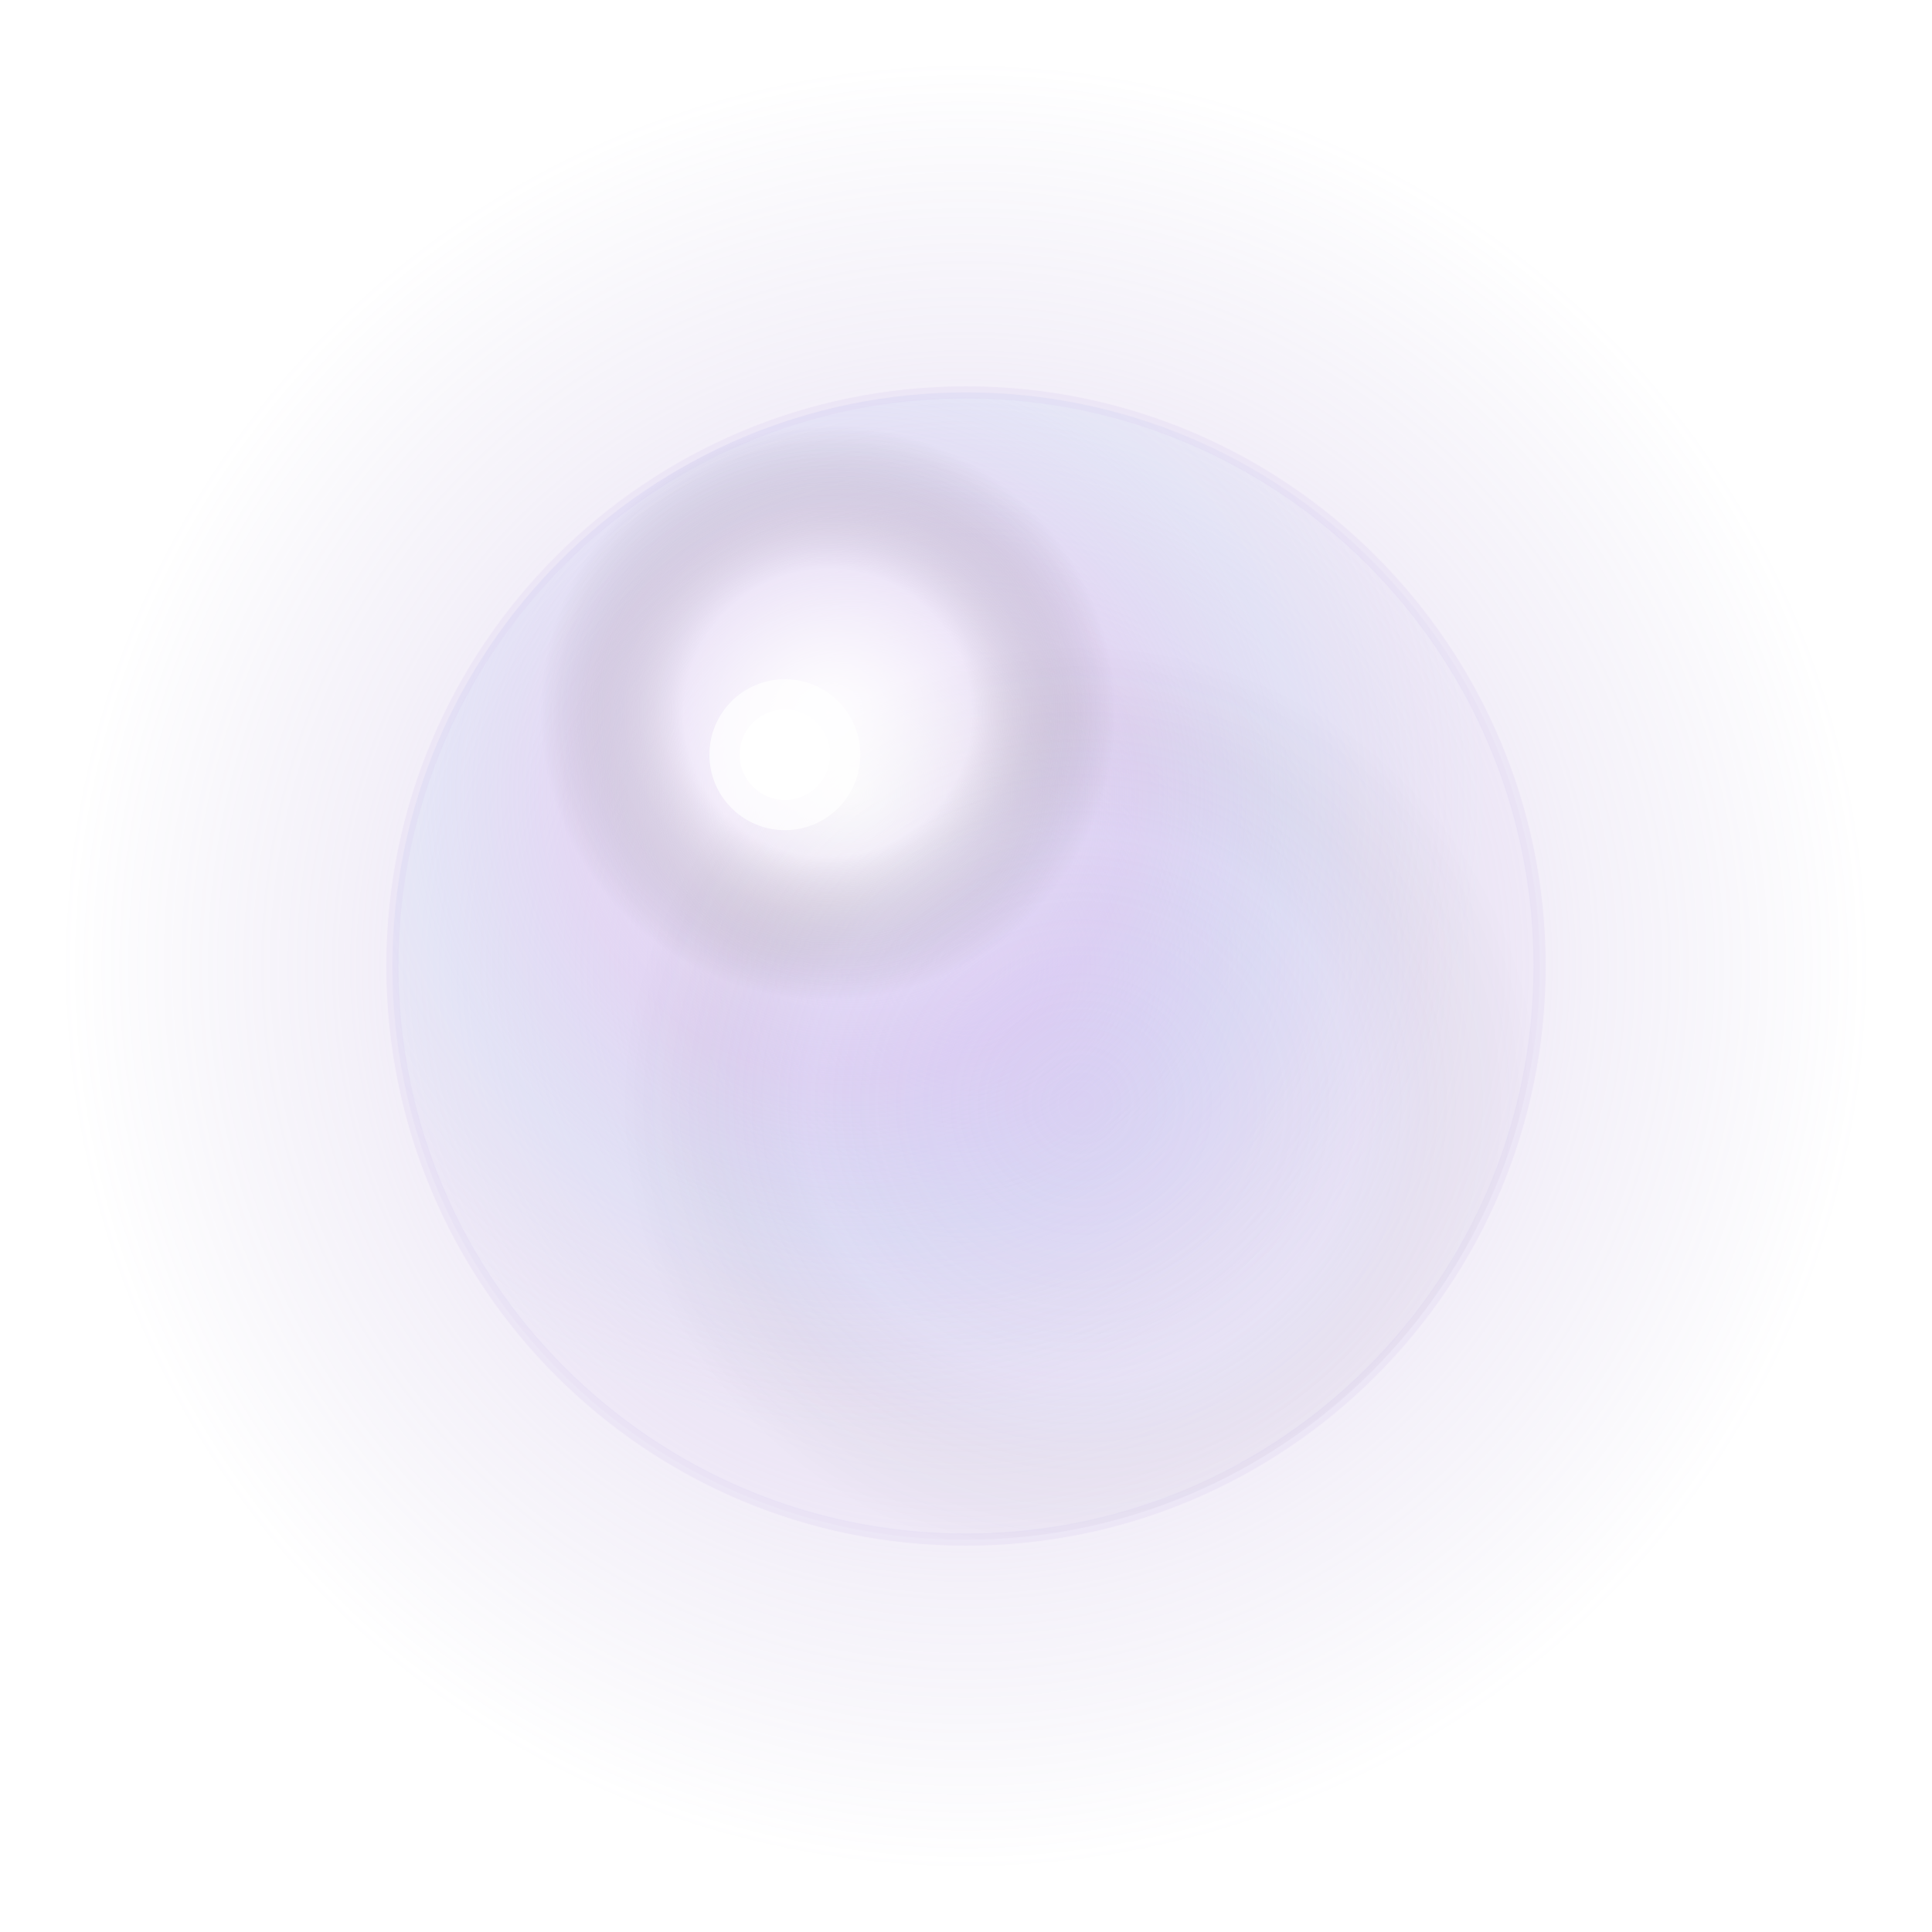
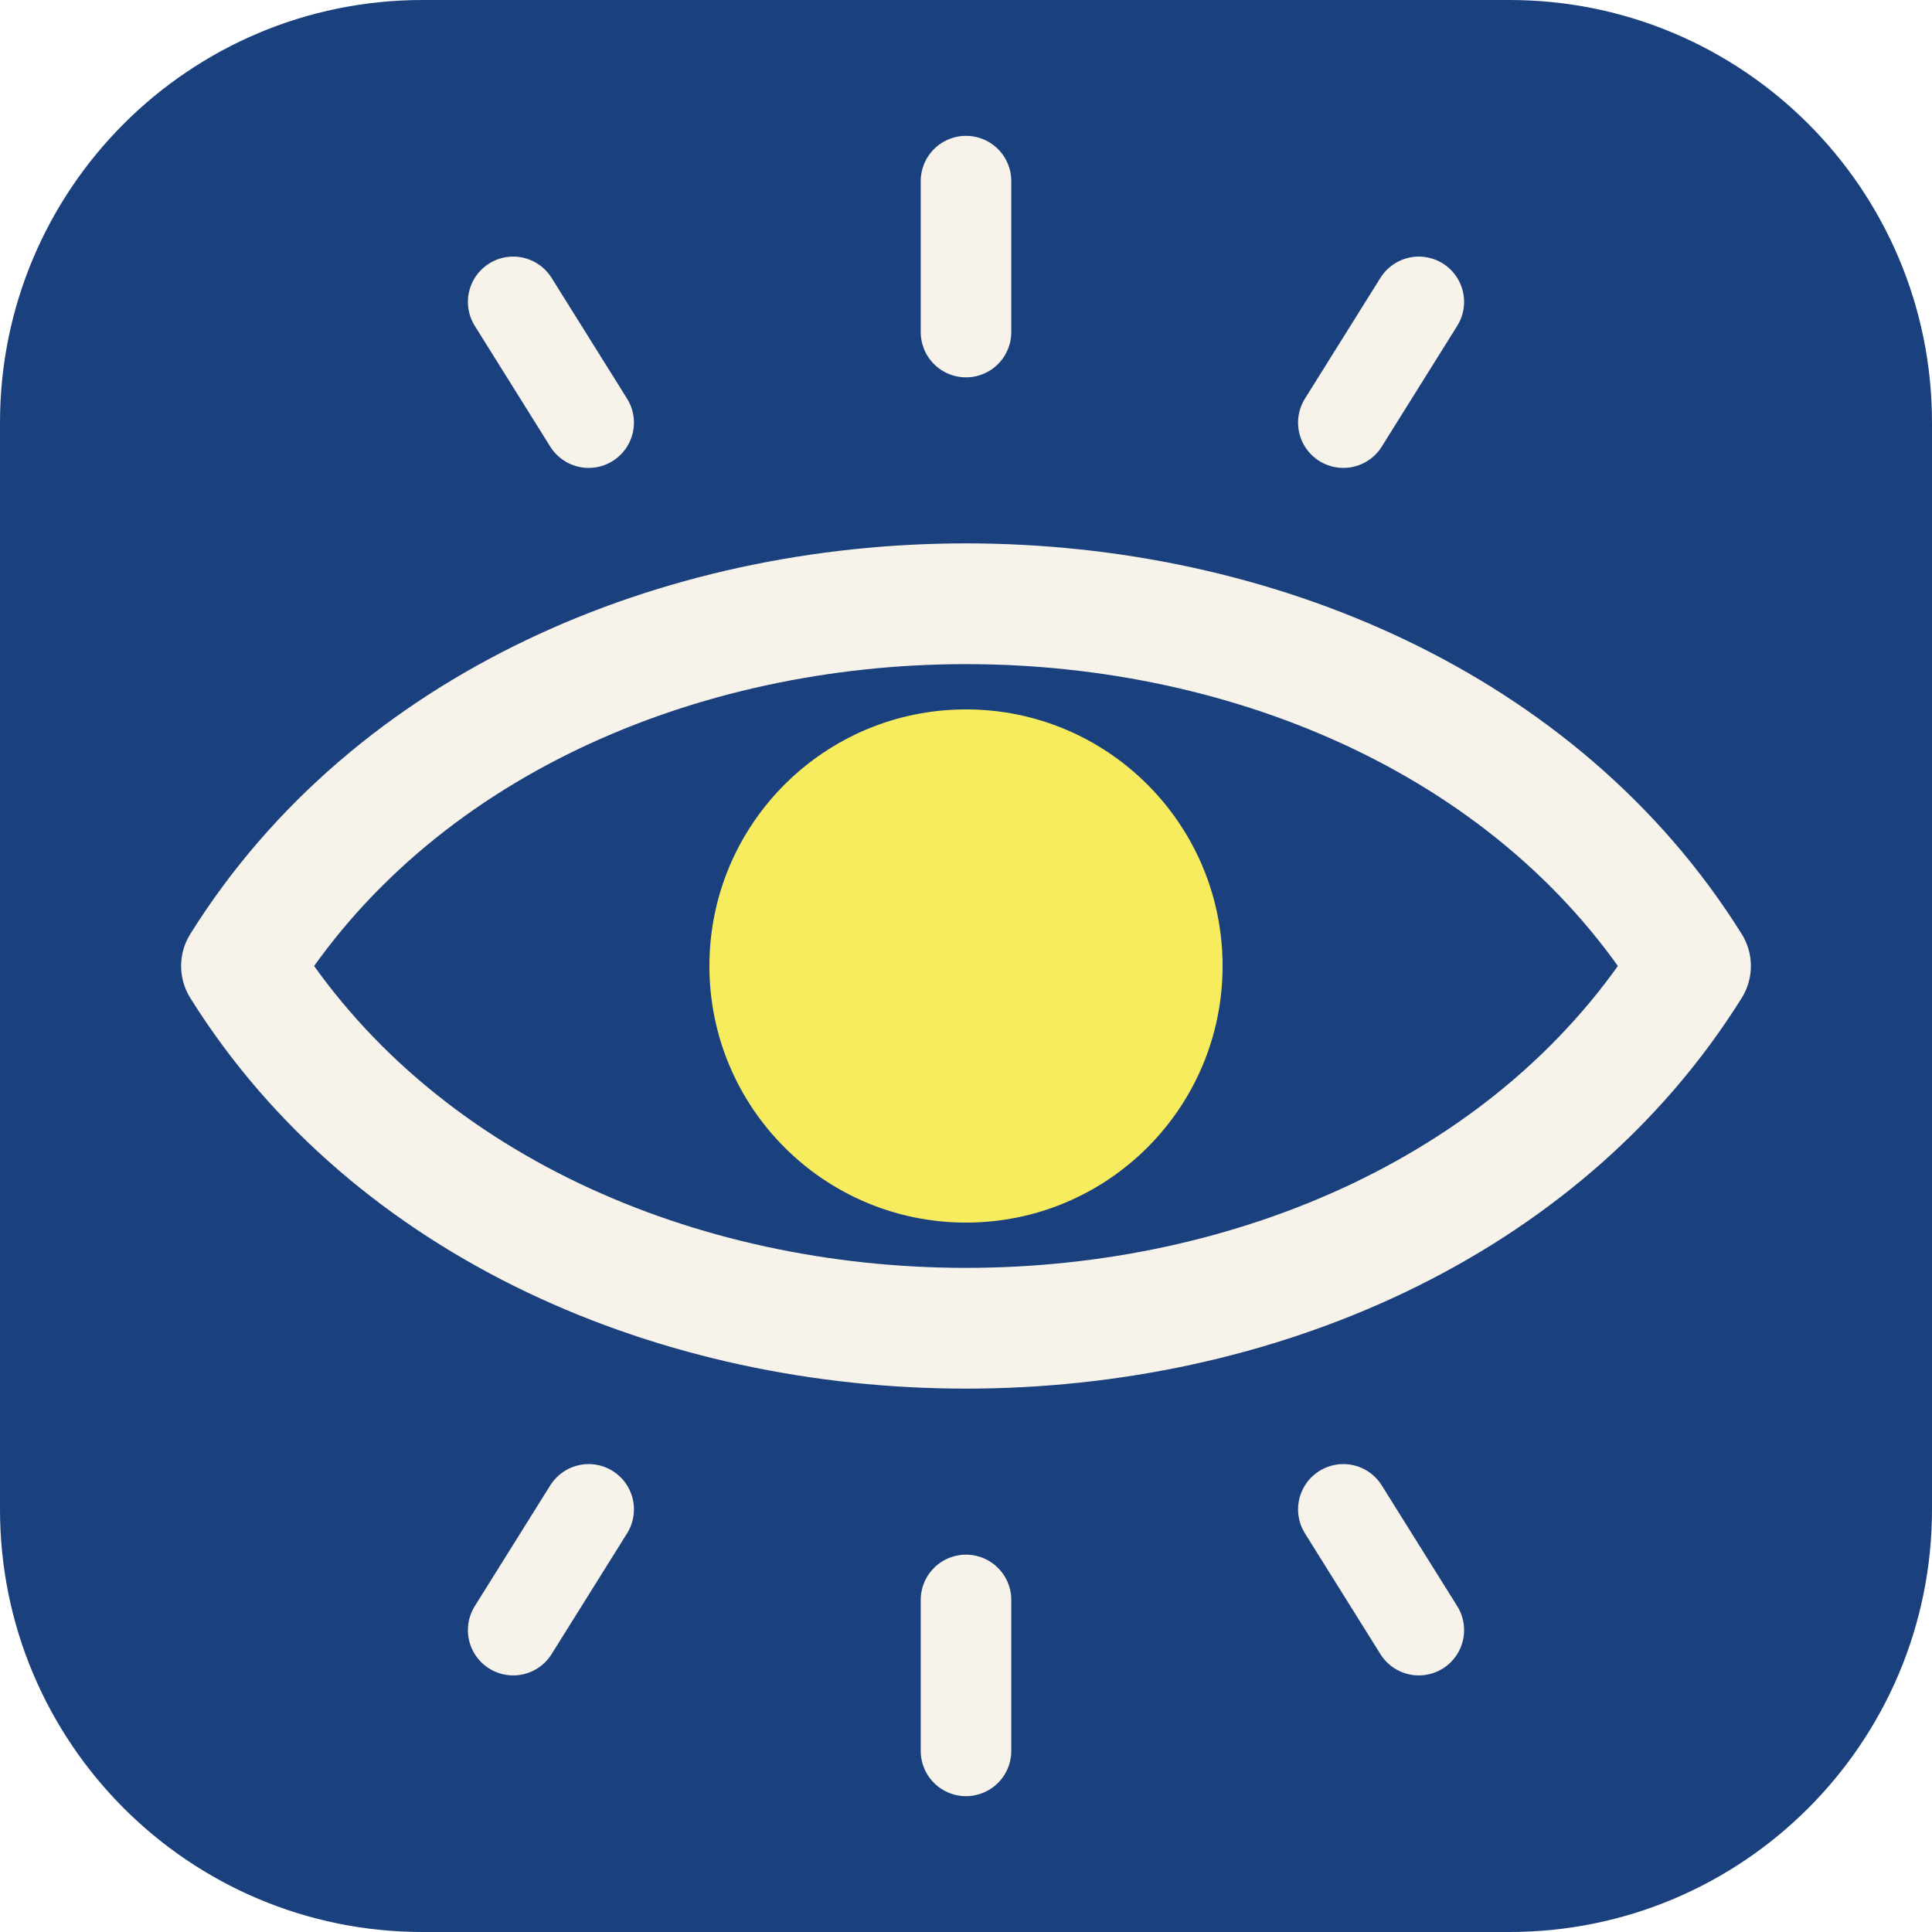
- <svg xmlns="http://www.w3.org/2000/svg" viewBox="0 0 128 128">
-   <defs>
-     <radialGradient id="glow" cx="50%" cy="50%" r="50%">
-       <stop offset="0%" stop-color="#d8c0f0" stop-opacity="0.6" />
-       <stop offset="40%" stop-color="#c0a8e0" stop-opacity="0.3" />
-       <stop offset="70%" stop-color="#a890d0" stop-opacity="0.12" />
-       <stop offset="100%" stop-color="#9080c0" stop-opacity="0" />
-     </radialGradient>
-     <radialGradient id="orb" cx="40%" cy="35%" r="55%">
-       <stop offset="0%" stop-color="rgba(255,255,255,0.85)" />
-       <stop offset="20%" stop-color="rgba(240,230,250,0.6)" />
-       <stop offset="45%" stop-color="rgba(210,190,240,0.35)" />
-       <stop offset="70%" stop-color="rgba(180,200,240,0.2)" />
-       <stop offset="100%" stop-color="rgba(200,180,230,0.08)" />
-     </radialGradient>
-     <radialGradient id="inner" cx="60%" cy="62%" r="40%">
-       <stop offset="0%" stop-color="rgba(200,180,240,0.2)" />
-       <stop offset="60%" stop-color="rgba(180,200,240,0.08)" />
-       <stop offset="100%" stop-color="transparent" />
-     </radialGradient>
-     <radialGradient id="highlight" cx="38%" cy="28%" r="25%">
-       <stop offset="0%" stop-color="rgba(255,255,255,0.9)" />
-       <stop offset="50%" stop-color="rgba(255,255,255,0.3)" />
-       <stop offset="100%" stop-color="transparent" />
-     </radialGradient>
-   </defs>
-   <circle cx="64" cy="64" r="60" fill="url(#glow)" />
-   <circle cx="64" cy="64" r="38" fill="url(#orb)" stroke="rgba(220,210,240,0.3)" stroke-width="0.8" />
-   <circle cx="64" cy="64" r="38" fill="url(#inner)" />
-   <circle cx="64" cy="64" r="38" fill="url(#highlight)" />
-   <circle cx="52" cy="50" r="5" fill="rgba(255,255,255,0.7)" />
-   <circle cx="52" cy="50" r="3" fill="rgba(255,255,255,0.9)" />
+ <svg xmlns="http://www.w3.org/2000/svg" viewBox="0 0 64 64">
+   <rect width="64" height="64" rx="14" fill="#1A407D" />
+   <path d="M8 32 C18 16 46 16 56 32 C46 48 18 48 8 32 Z" fill="none" stroke="#F7F3EA" stroke-width="4" stroke-linejoin="round" />
+   <circle cx="32" cy="32" r="8.500" fill="#F6EC5E" />
+   <path d="M32 6 V11 M17 10 L19.500 14 M47 10 L44.500 14 M32 58 V53 M17 54 L19.500 50 M47 54 L44.500 50" fill="none" stroke="#F7F3EA" stroke-width="3" stroke-linecap="round" />
</svg>
